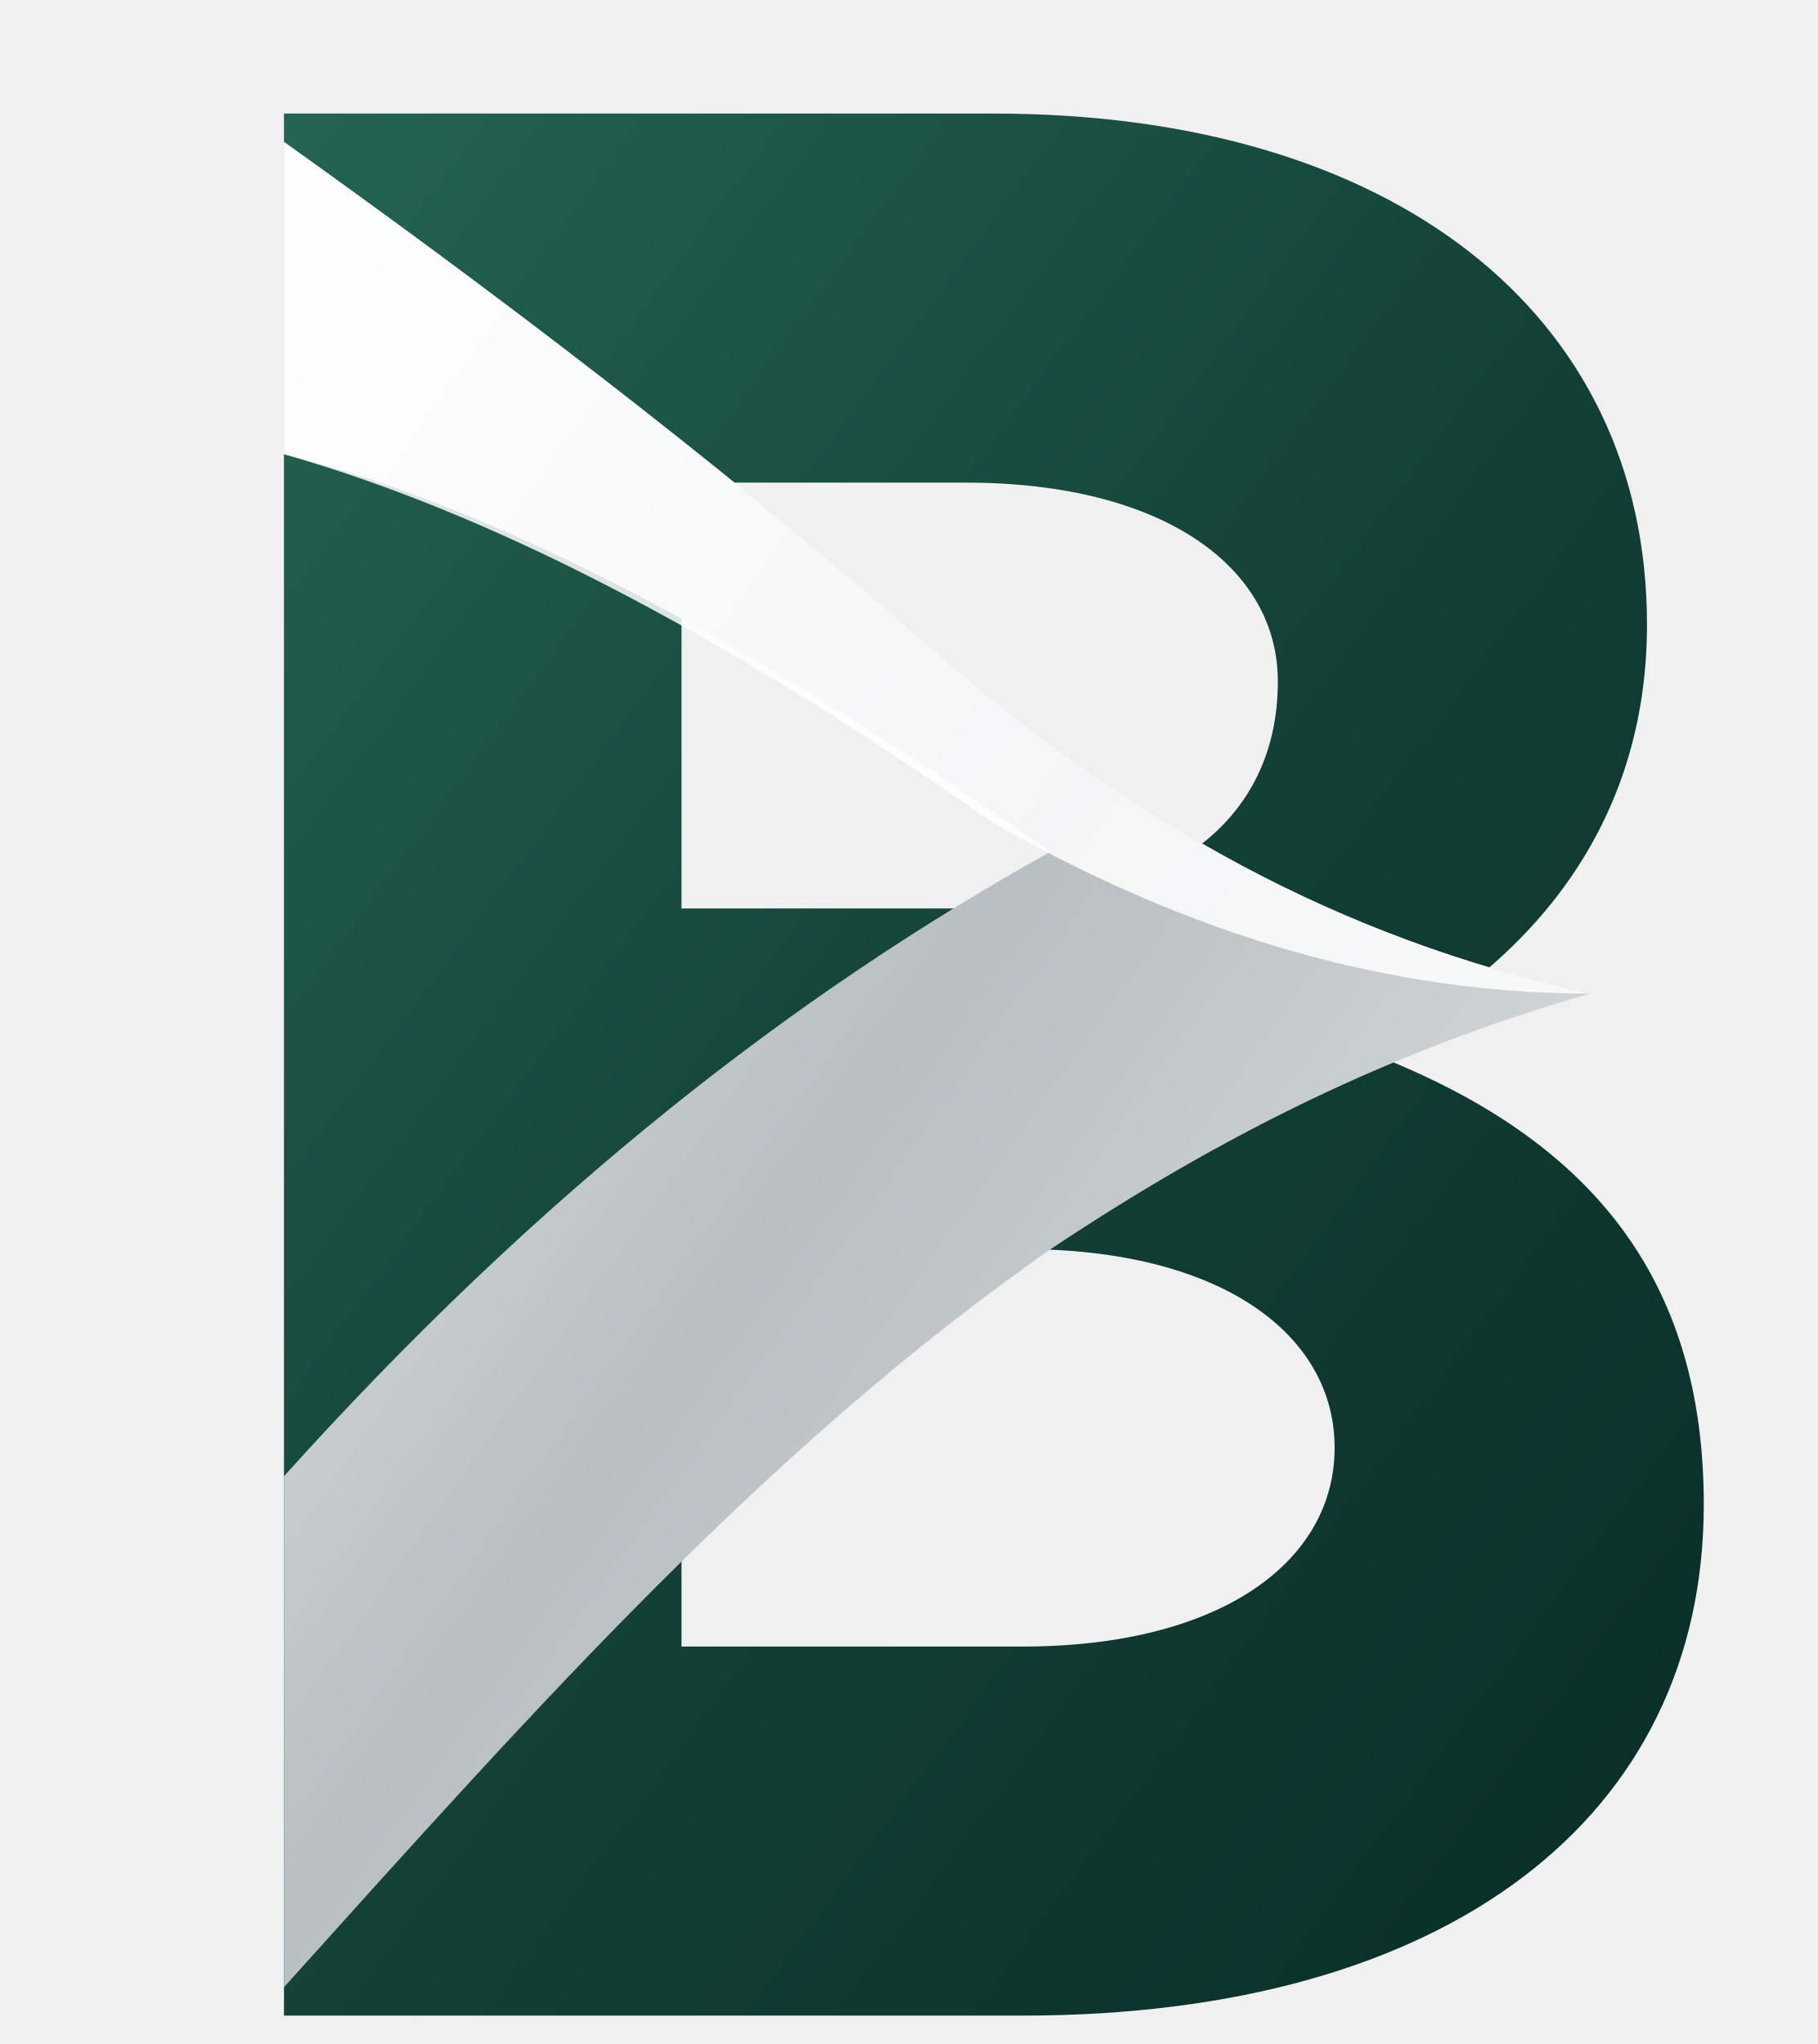
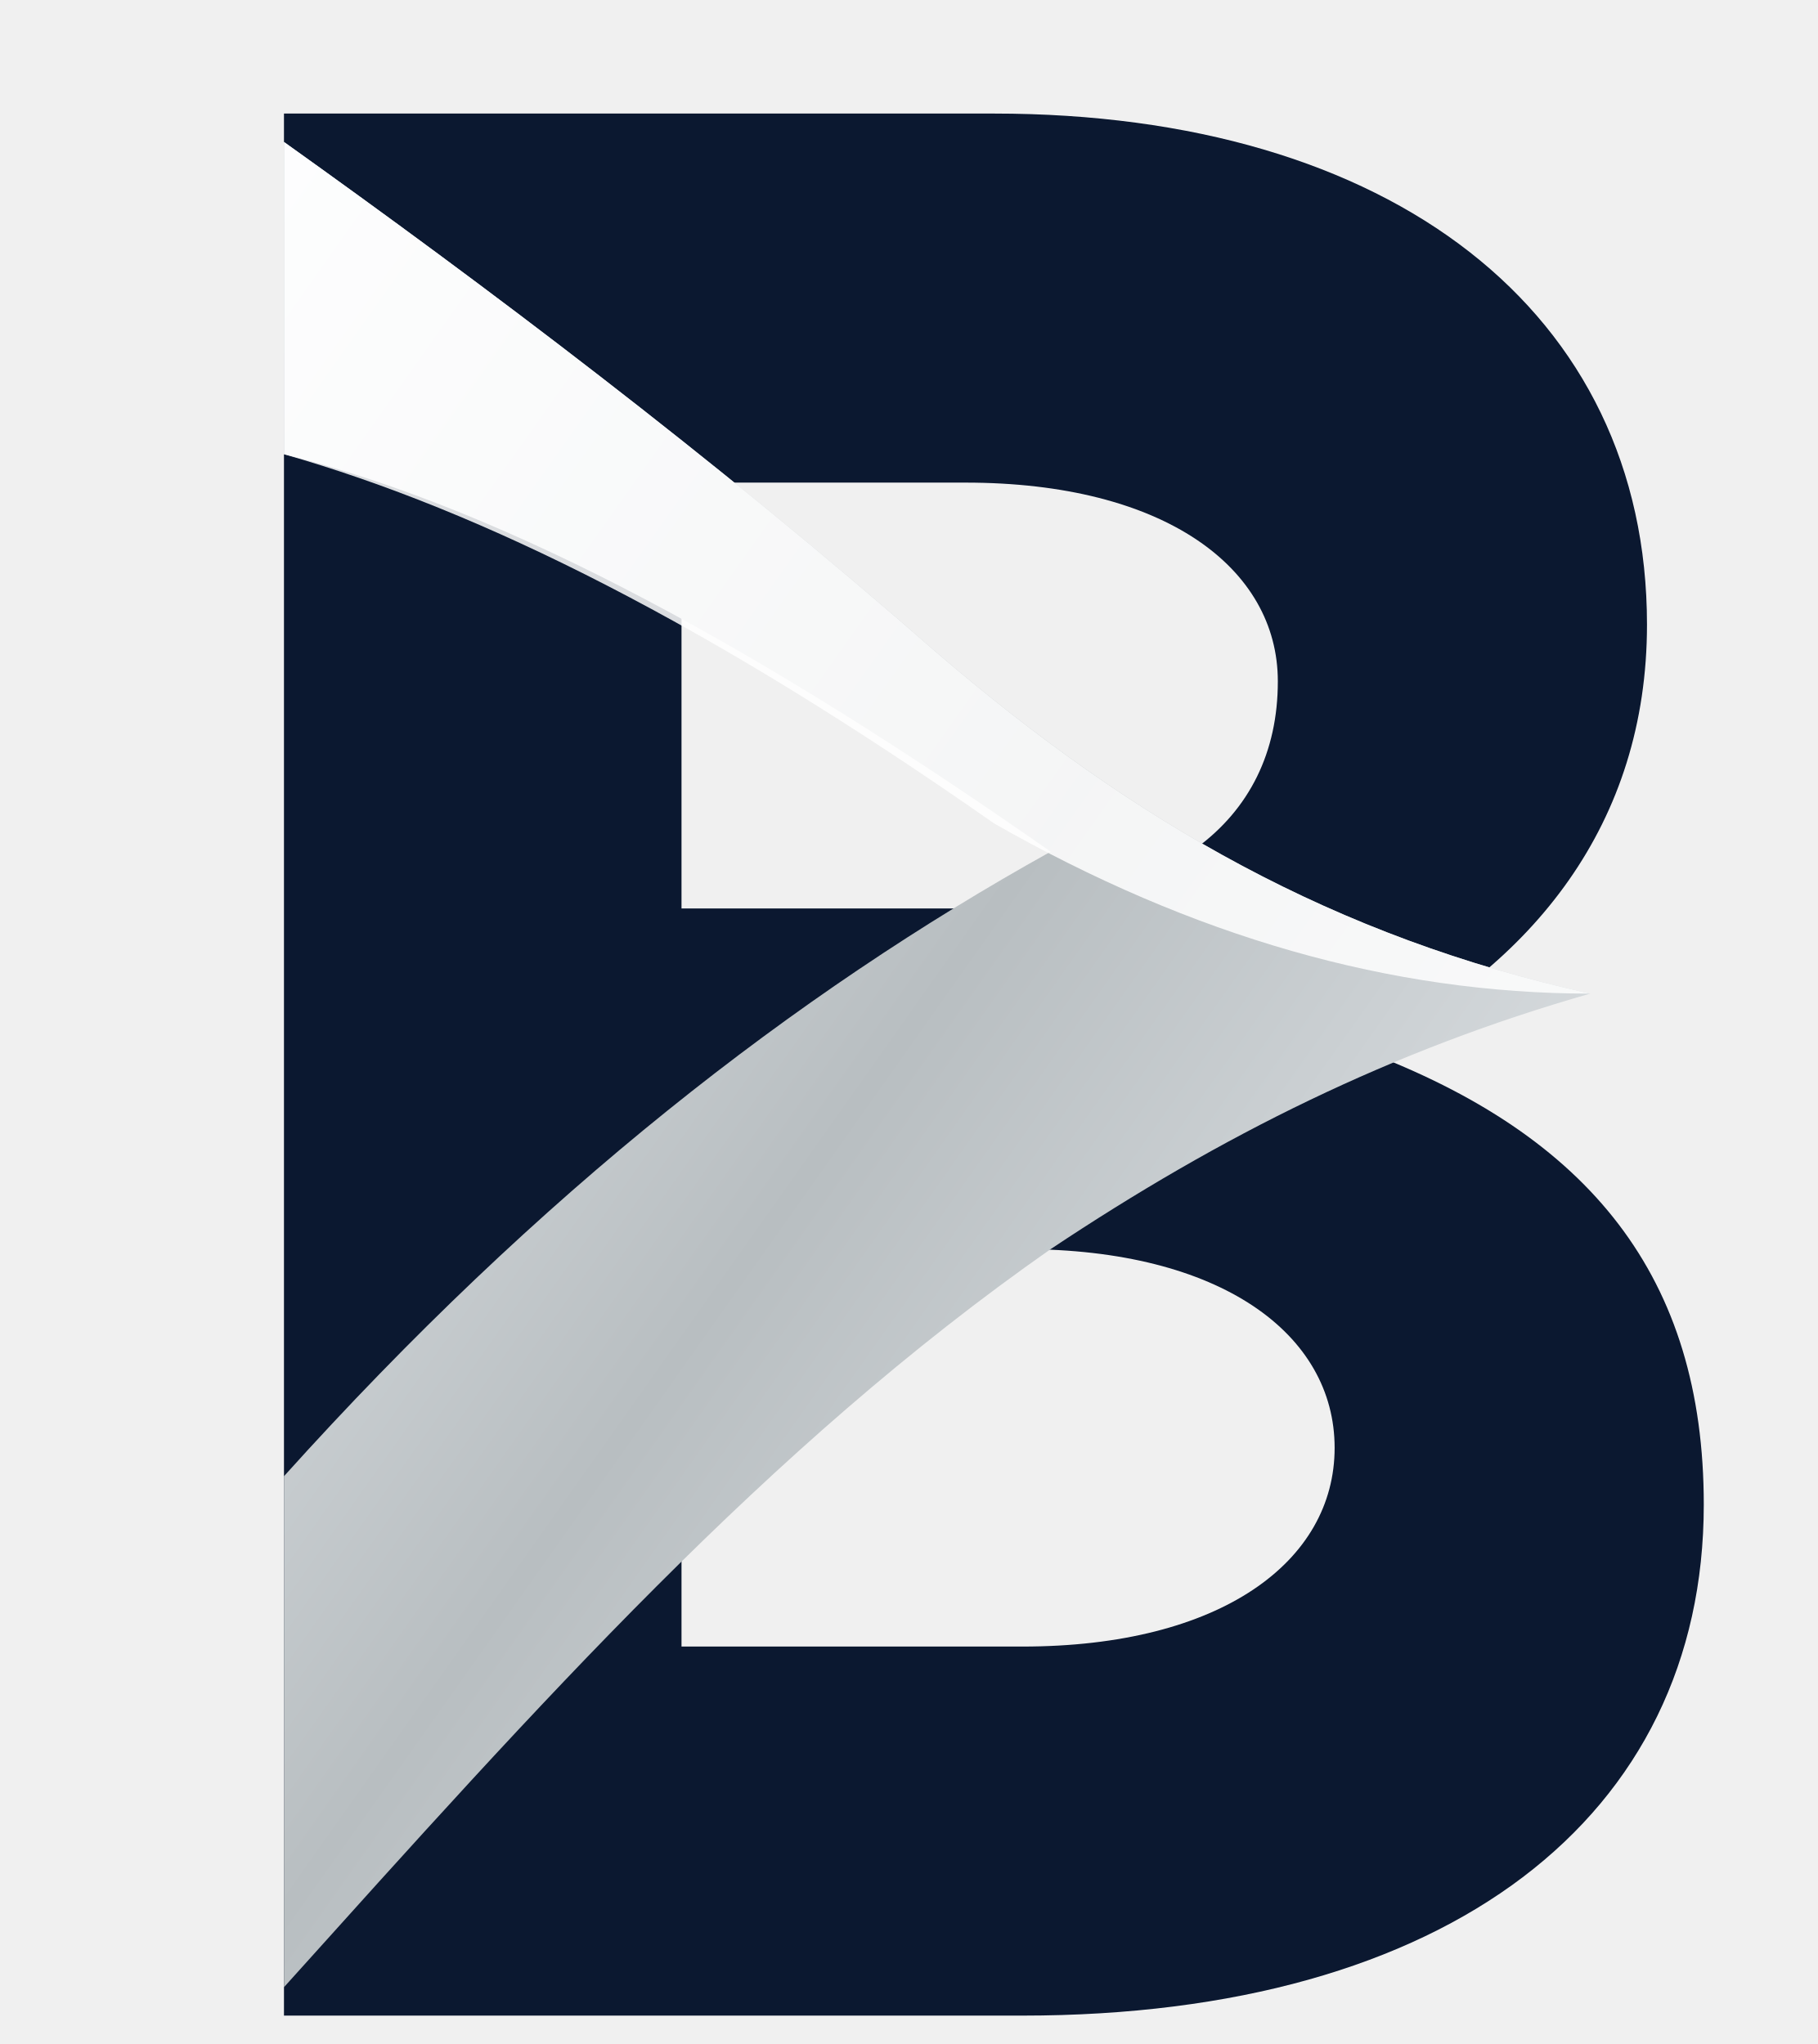
<svg xmlns="http://www.w3.org/2000/svg" viewBox="0 0 64 72">
  <defs>
    <linearGradient id="g" x1="0" y1="0" x2="1" y2="1">
-       <stop stop-color="#246451" />
-       <stop offset=".53" stop-color="#123F36" />
-       <stop offset="1" stop-color="#092C27" />
+       <stop stop-color="#0B1830" />
+       <stop offset=".53" stop-color="#0B1830" />
+       <stop offset="1" stop-color="#0B1830" />
    </linearGradient>
    <linearGradient id="s" x1="0" y1="0" x2="1" y2="1">
-       <stop stop-color="#F5F7F6" />
+       <stop stop-color="#F1F4F7" />
      <stop offset=".48" stop-color="#B8BEC1" />
-       <stop offset="1" stop-color="#E7ECEA" />
+       <stop offset="1" stop-color="#F1F4F7" />
    </linearGradient>
  </defs>
  <path fill="url(#g)" d="M10 4h25c14 0 23 7 23 18 0 7-4 12-10 15 8 3 12 8 12 16 0 11-9 18-24 18H10V4Zm14 13v15h10c7 0 11-3 11-8 0-4-4-7-11-7H24Zm0 27v14h12c7 0 11-3 11-7s-4-7-11-7H24Z" fill-rule="evenodd" />
  <path fill="url(#s)" d="M10 5c7 5 15 11 23 18 7 6 14 10 23 12-7 2-13 5-19 9-10 7-18 16-27 26V52c9-10 18-17 27-22C27 23 18 18 10 16V5Z" />
  <path fill="#FFFFFF" d="M10 5c7 5 15 11 23 18 7 6 14 10 23 12-7 0-14-2-21-6C25 22 17 18 10 16V5Z" opacity=".85" />
</svg>
